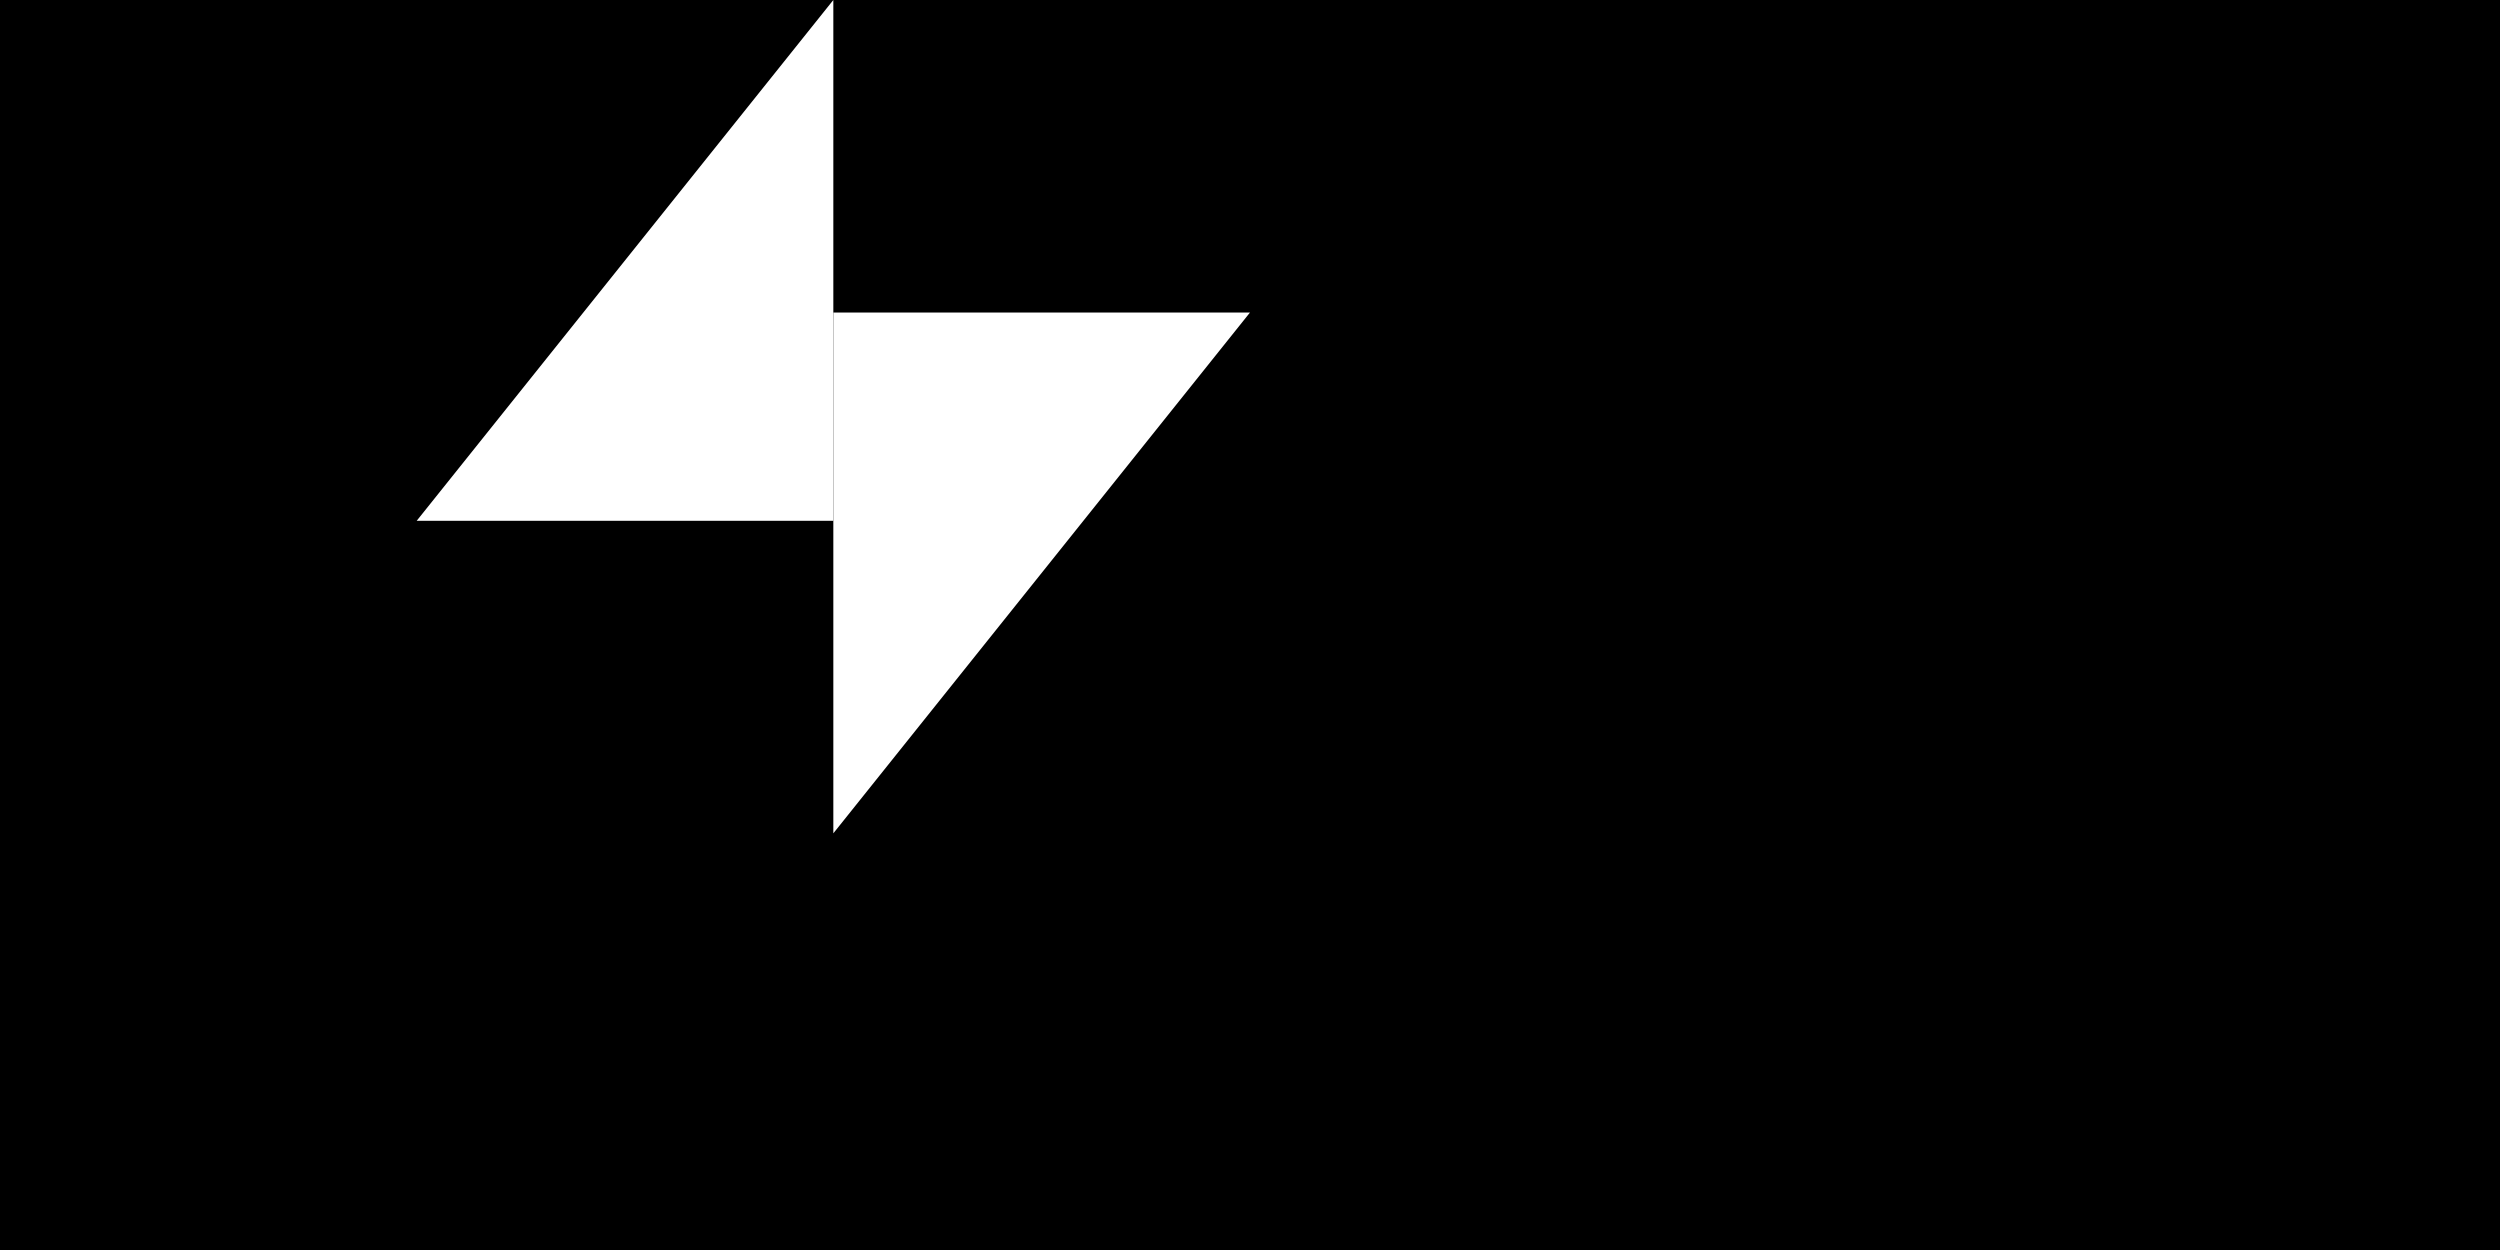
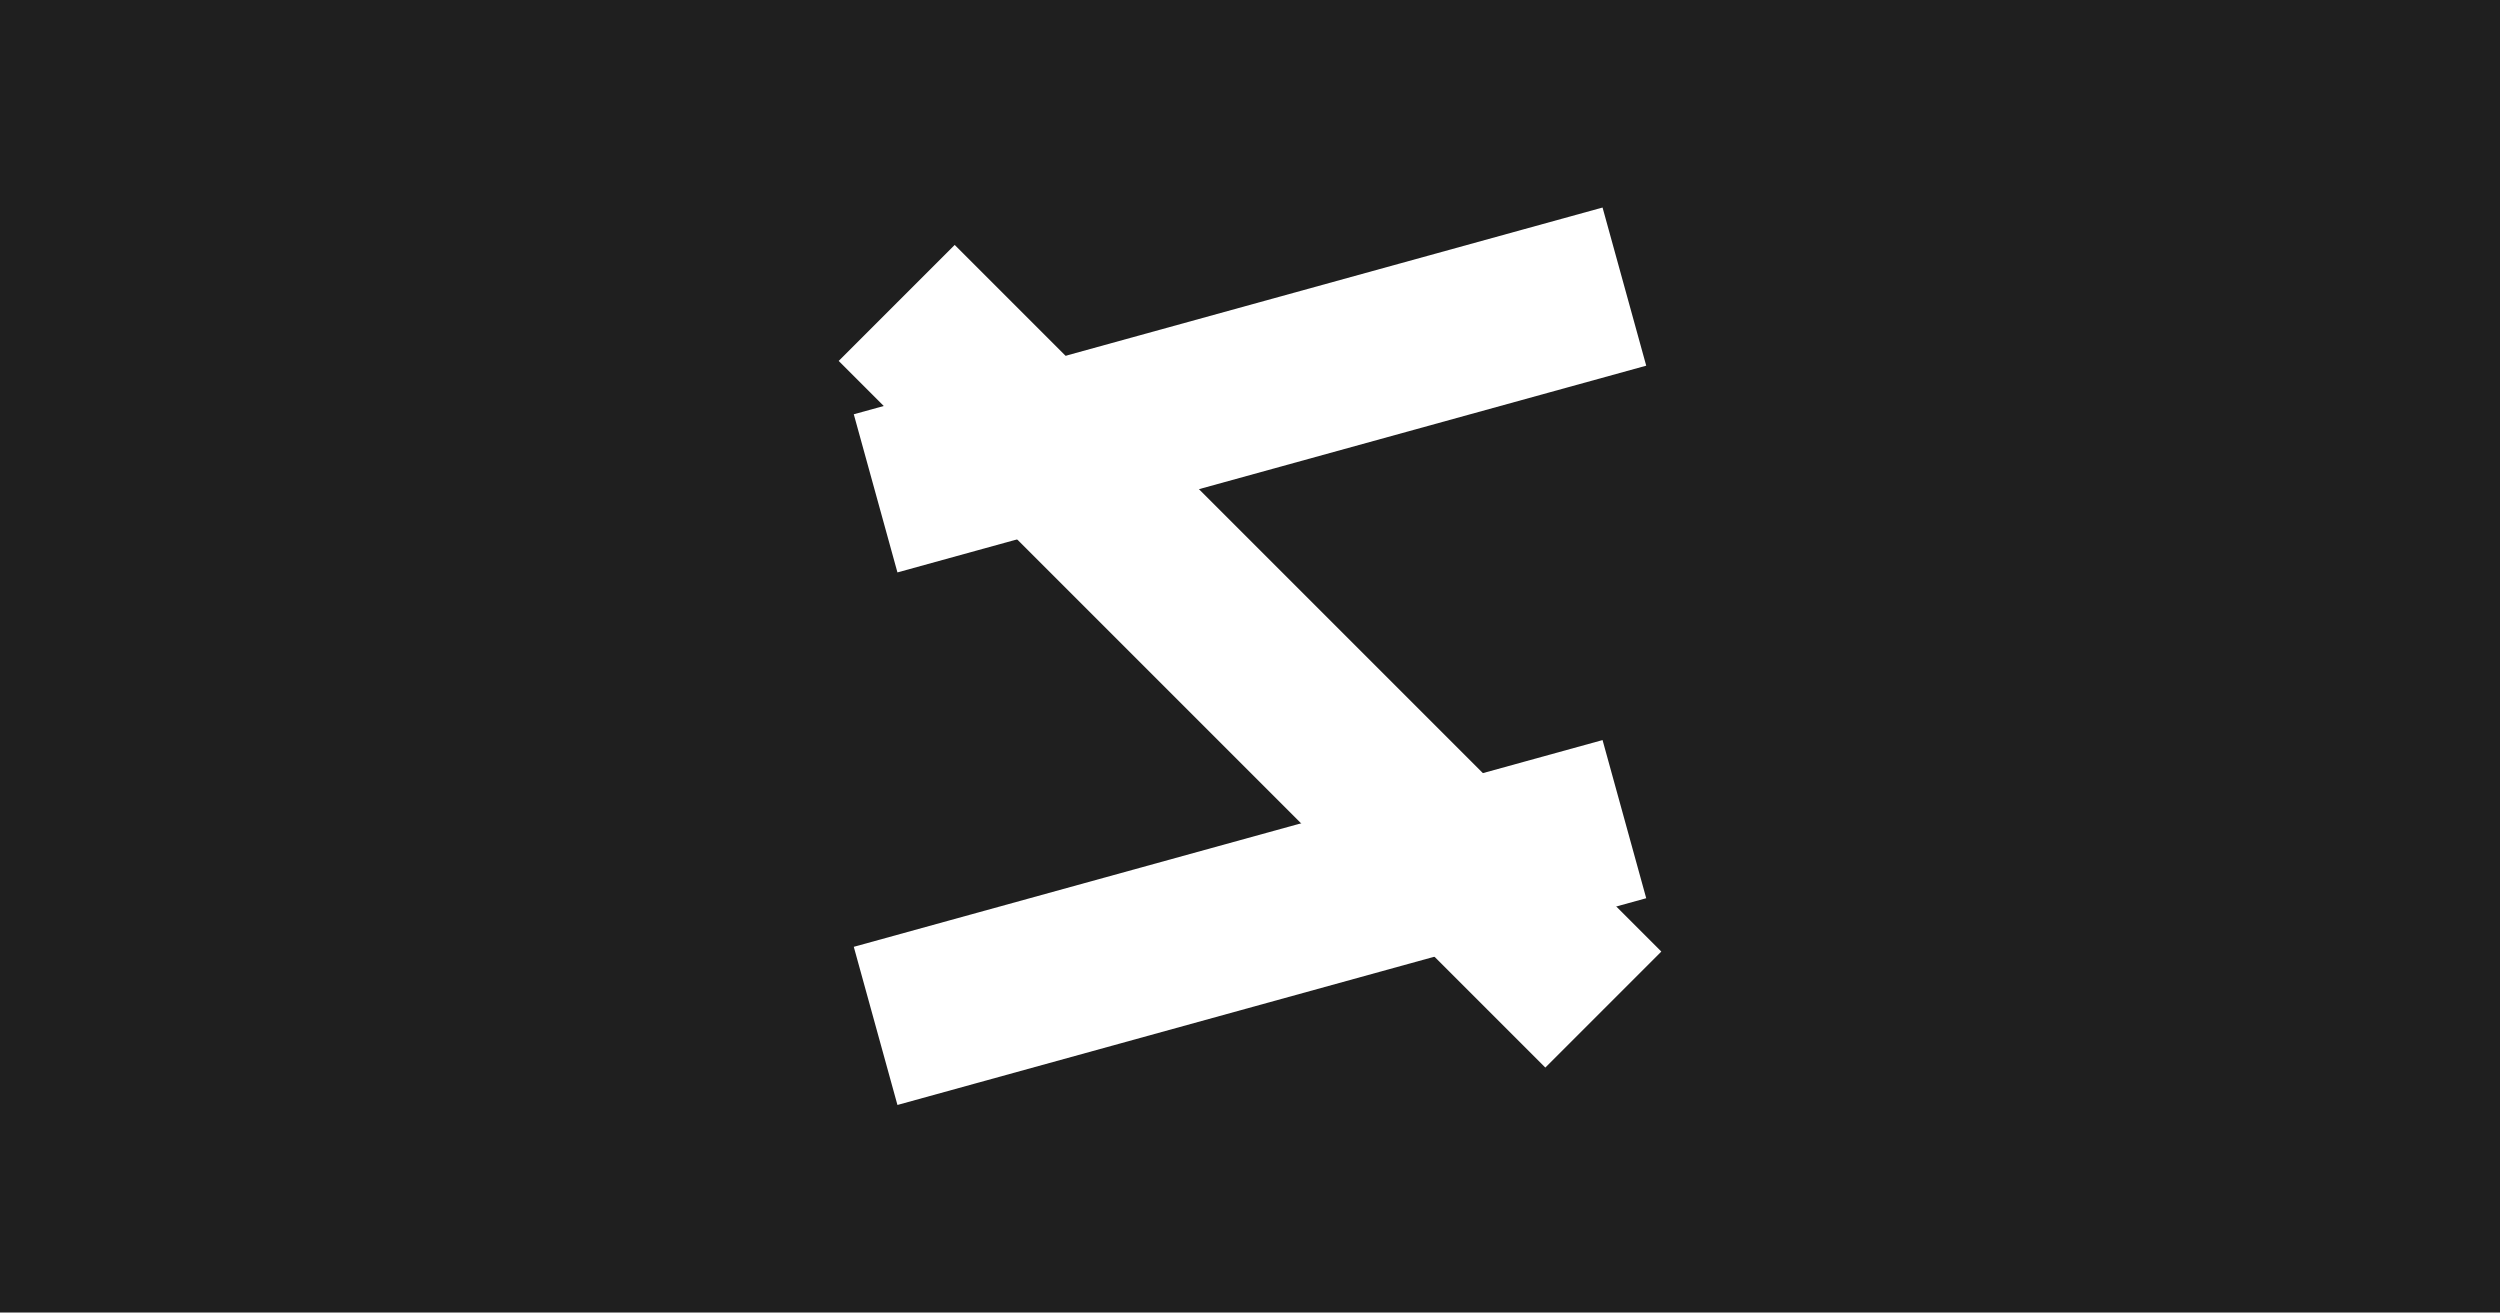
- <svg xmlns="http://www.w3.org/2000/svg" width="1200" height="600" viewBox="0 0 1200 600">
-   <rect width="1200" height="600" fill="#000000" />
-   <g transform="translate(200, 0) scale(0.5)">
-     <polygon points="0,500 400,0 400,500" fill="#FFFFFF" stroke="none" />
-     <polygon points="400,300 800,300 400,800" fill="#FFFFFF" stroke="none" />
+ <svg xmlns="http://www.w3.org/2000/svg" width="1200" height="630" viewBox="0 0 1200 630" role="img" aria-labelledby="title desc">
+   <rect width="1200" height="630" fill="#1f1f1f" />
+   <g transform="translate(285,0) scale(0.7875)">
+     <line x1="220" y1="287.4" x2="580" y2="188" stroke="#ffffff" stroke-width="100" stroke-linecap="square" />
+     <line x1="220" y1="220" x2="580" y2="580" stroke="#ffffff" stroke-width="100" stroke-linecap="square" />
+     <line x1="220" y1="612" x2="580" y2="512.6" stroke="#ffffff" stroke-width="100" stroke-linecap="square" />
  </g>
</svg>
